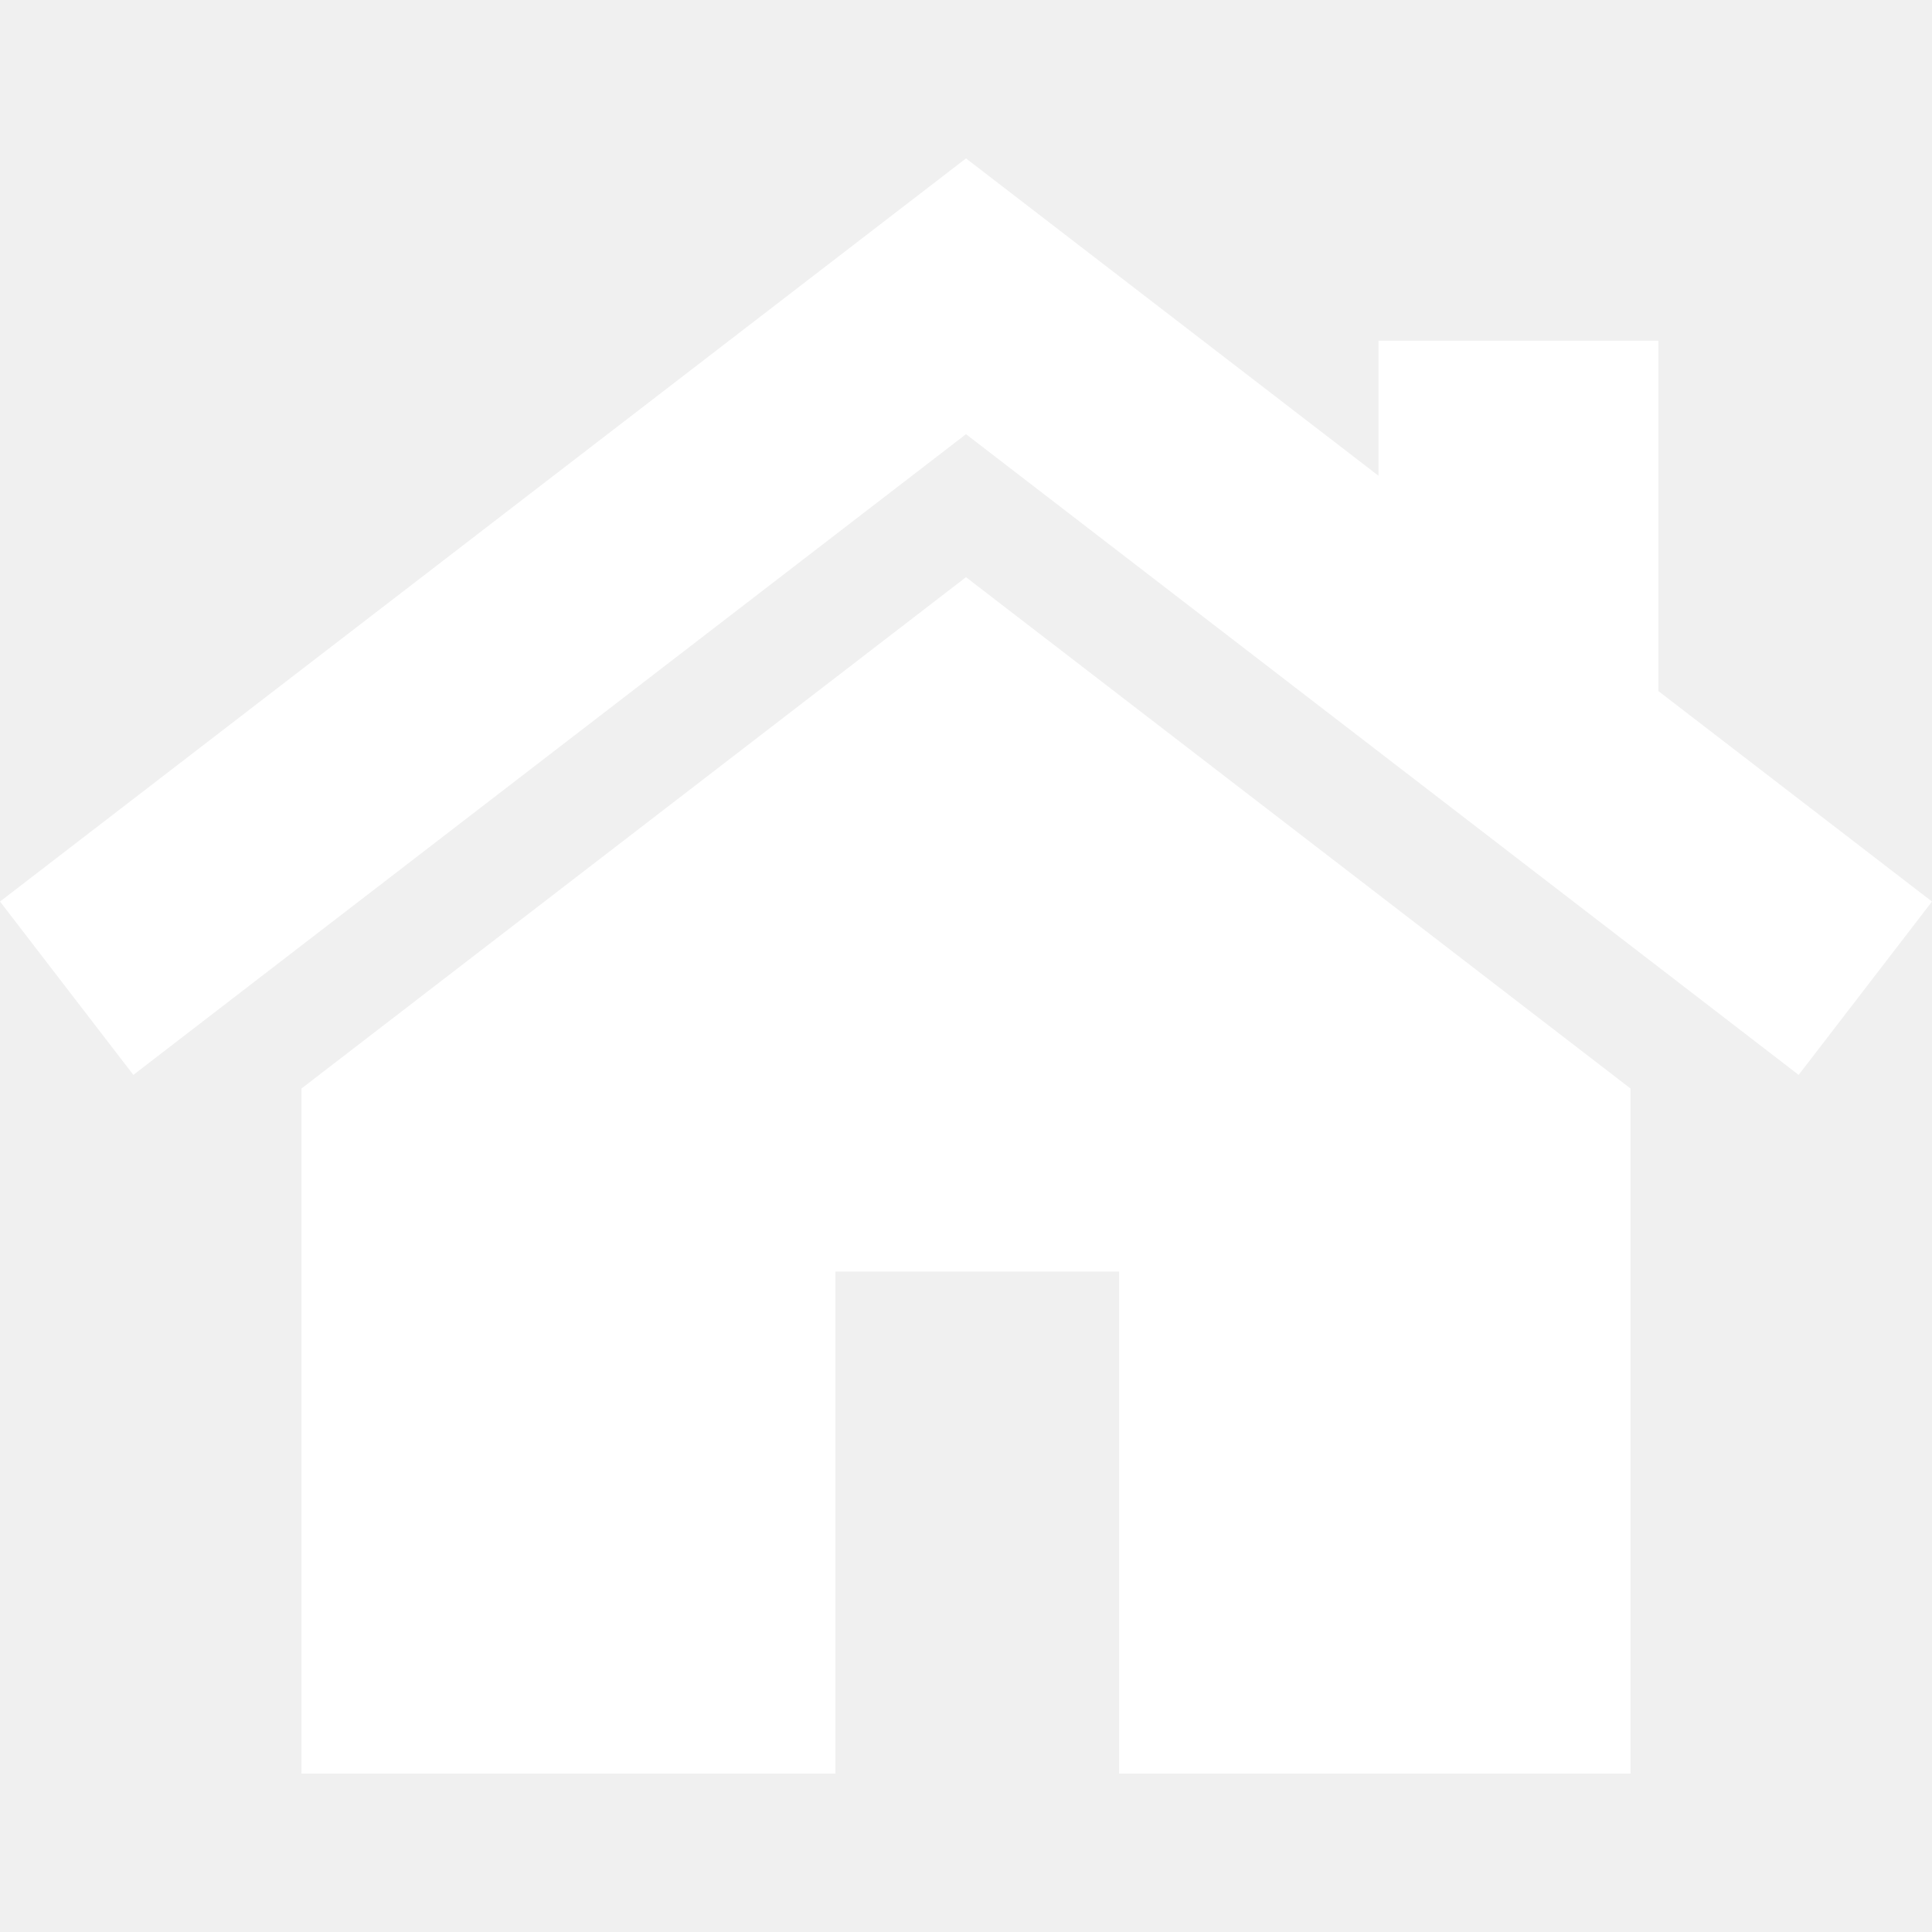
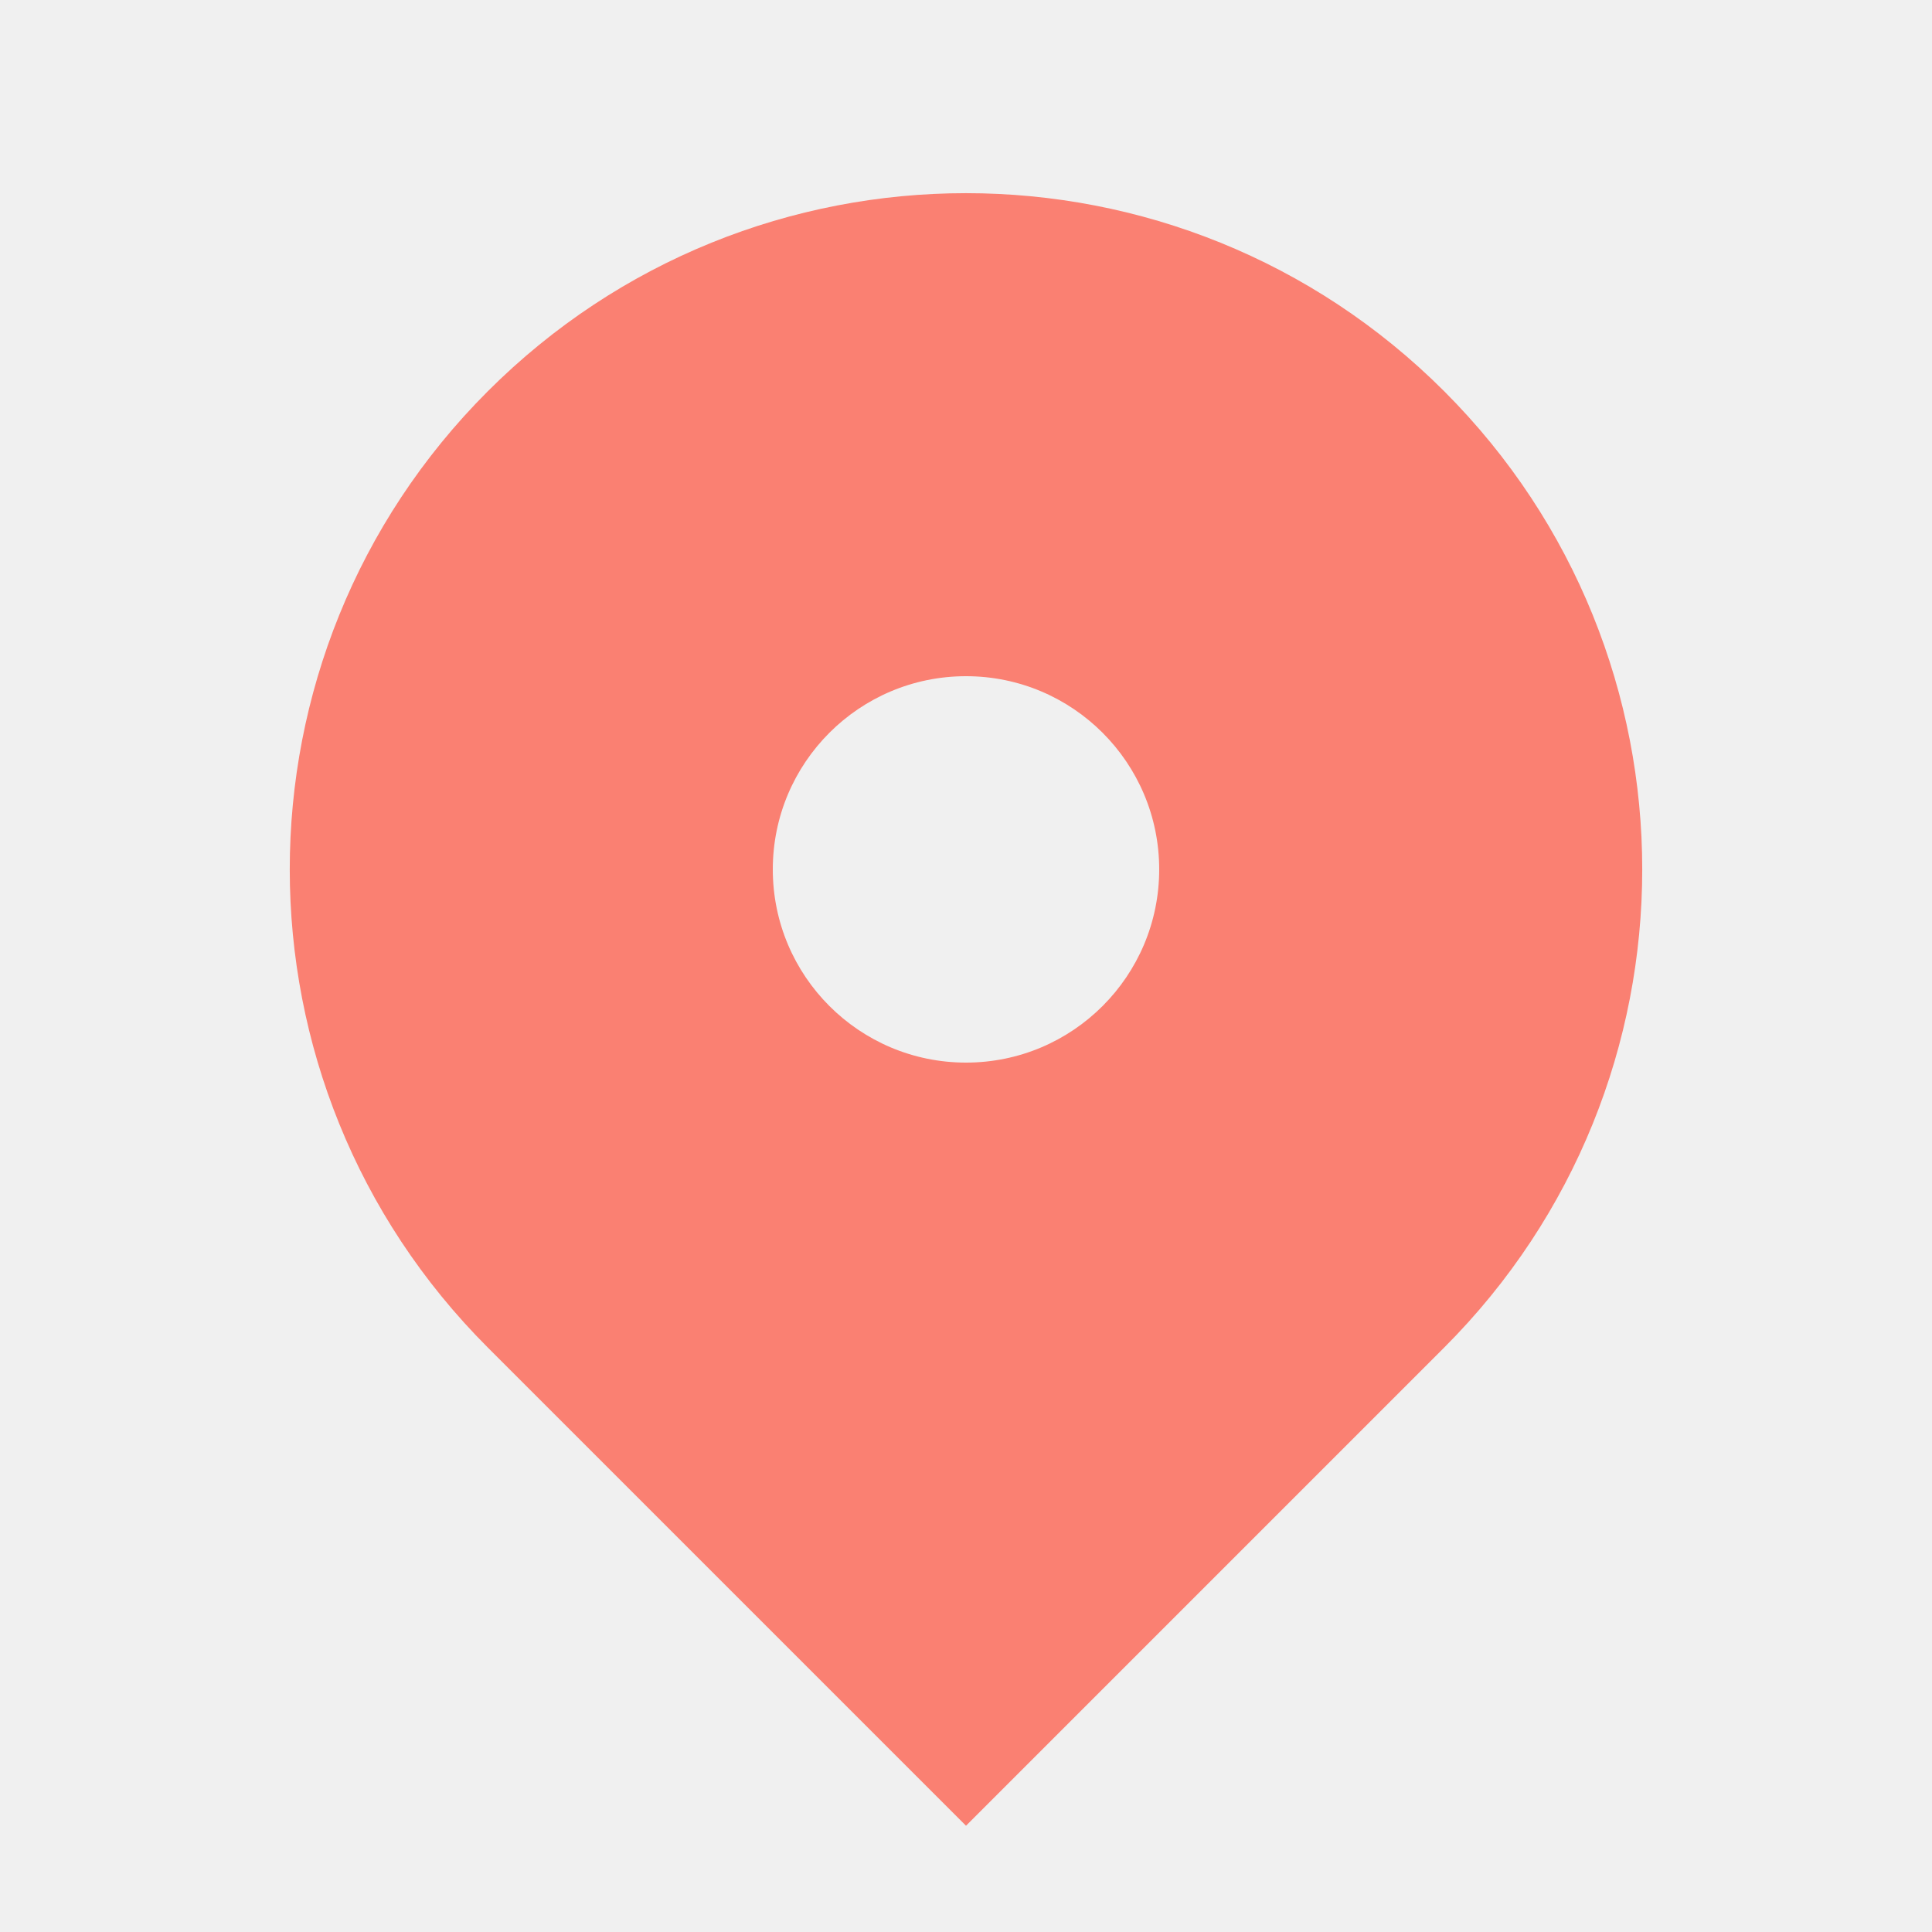
- <svg xmlns="http://www.w3.org/2000/svg" version="1.1" id="Capa_1" x="0px" y="0px" viewBox="0 0 512 512" style="enable-background:new 0 0 512 512; fill: white;" xml:space="preserve">
-   <g>
-     <g>
-       <polygon points="256,152.96 79.894,288.469 79.894,470.018 221.401,470.018 221.401,336.973 296.576,336.973 296.576,470.018    432.107,470.018 432.107,288.469   " />
-     </g>
-   </g>
-   <g>
-     <g>
-       <polygon points="439.482,183.132 439.482,90.307 365.316,90.307 365.316,126.077 256,41.982 0,238.919 35.339,284.855    256,115.062 476.662,284.856 512,238.92   " />
-     </g>
-   </g>
-   <g>
- </g>
-   <g>
- </g>
-   <g>
- </g>
-   <g>
- </g>
-   <g>
- </g>
-   <g>
- </g>
-   <g>
- </g>
-   <g>
- </g>
-   <g>
- </g>
-   <g>
- </g>
-   <g>
- </g>
-   <g>
- </g>
-   <g>
- </g>
-   <g>
- </g>
-   <g>
- </g>
+ <svg xmlns="http://www.w3.org/2000/svg" viewBox="0 0 20 20" fill="salmon">
+   <path fill-rule="evenodd" d="M5.05 4.05a7 7 0 119.9 9.9L10 18.9l-4.95-4.95a7 7 0 010-9.9zM10 11a2 2 0 100-4 2 2 0 000 4z" clip-rule="evenodd" />
</svg>
